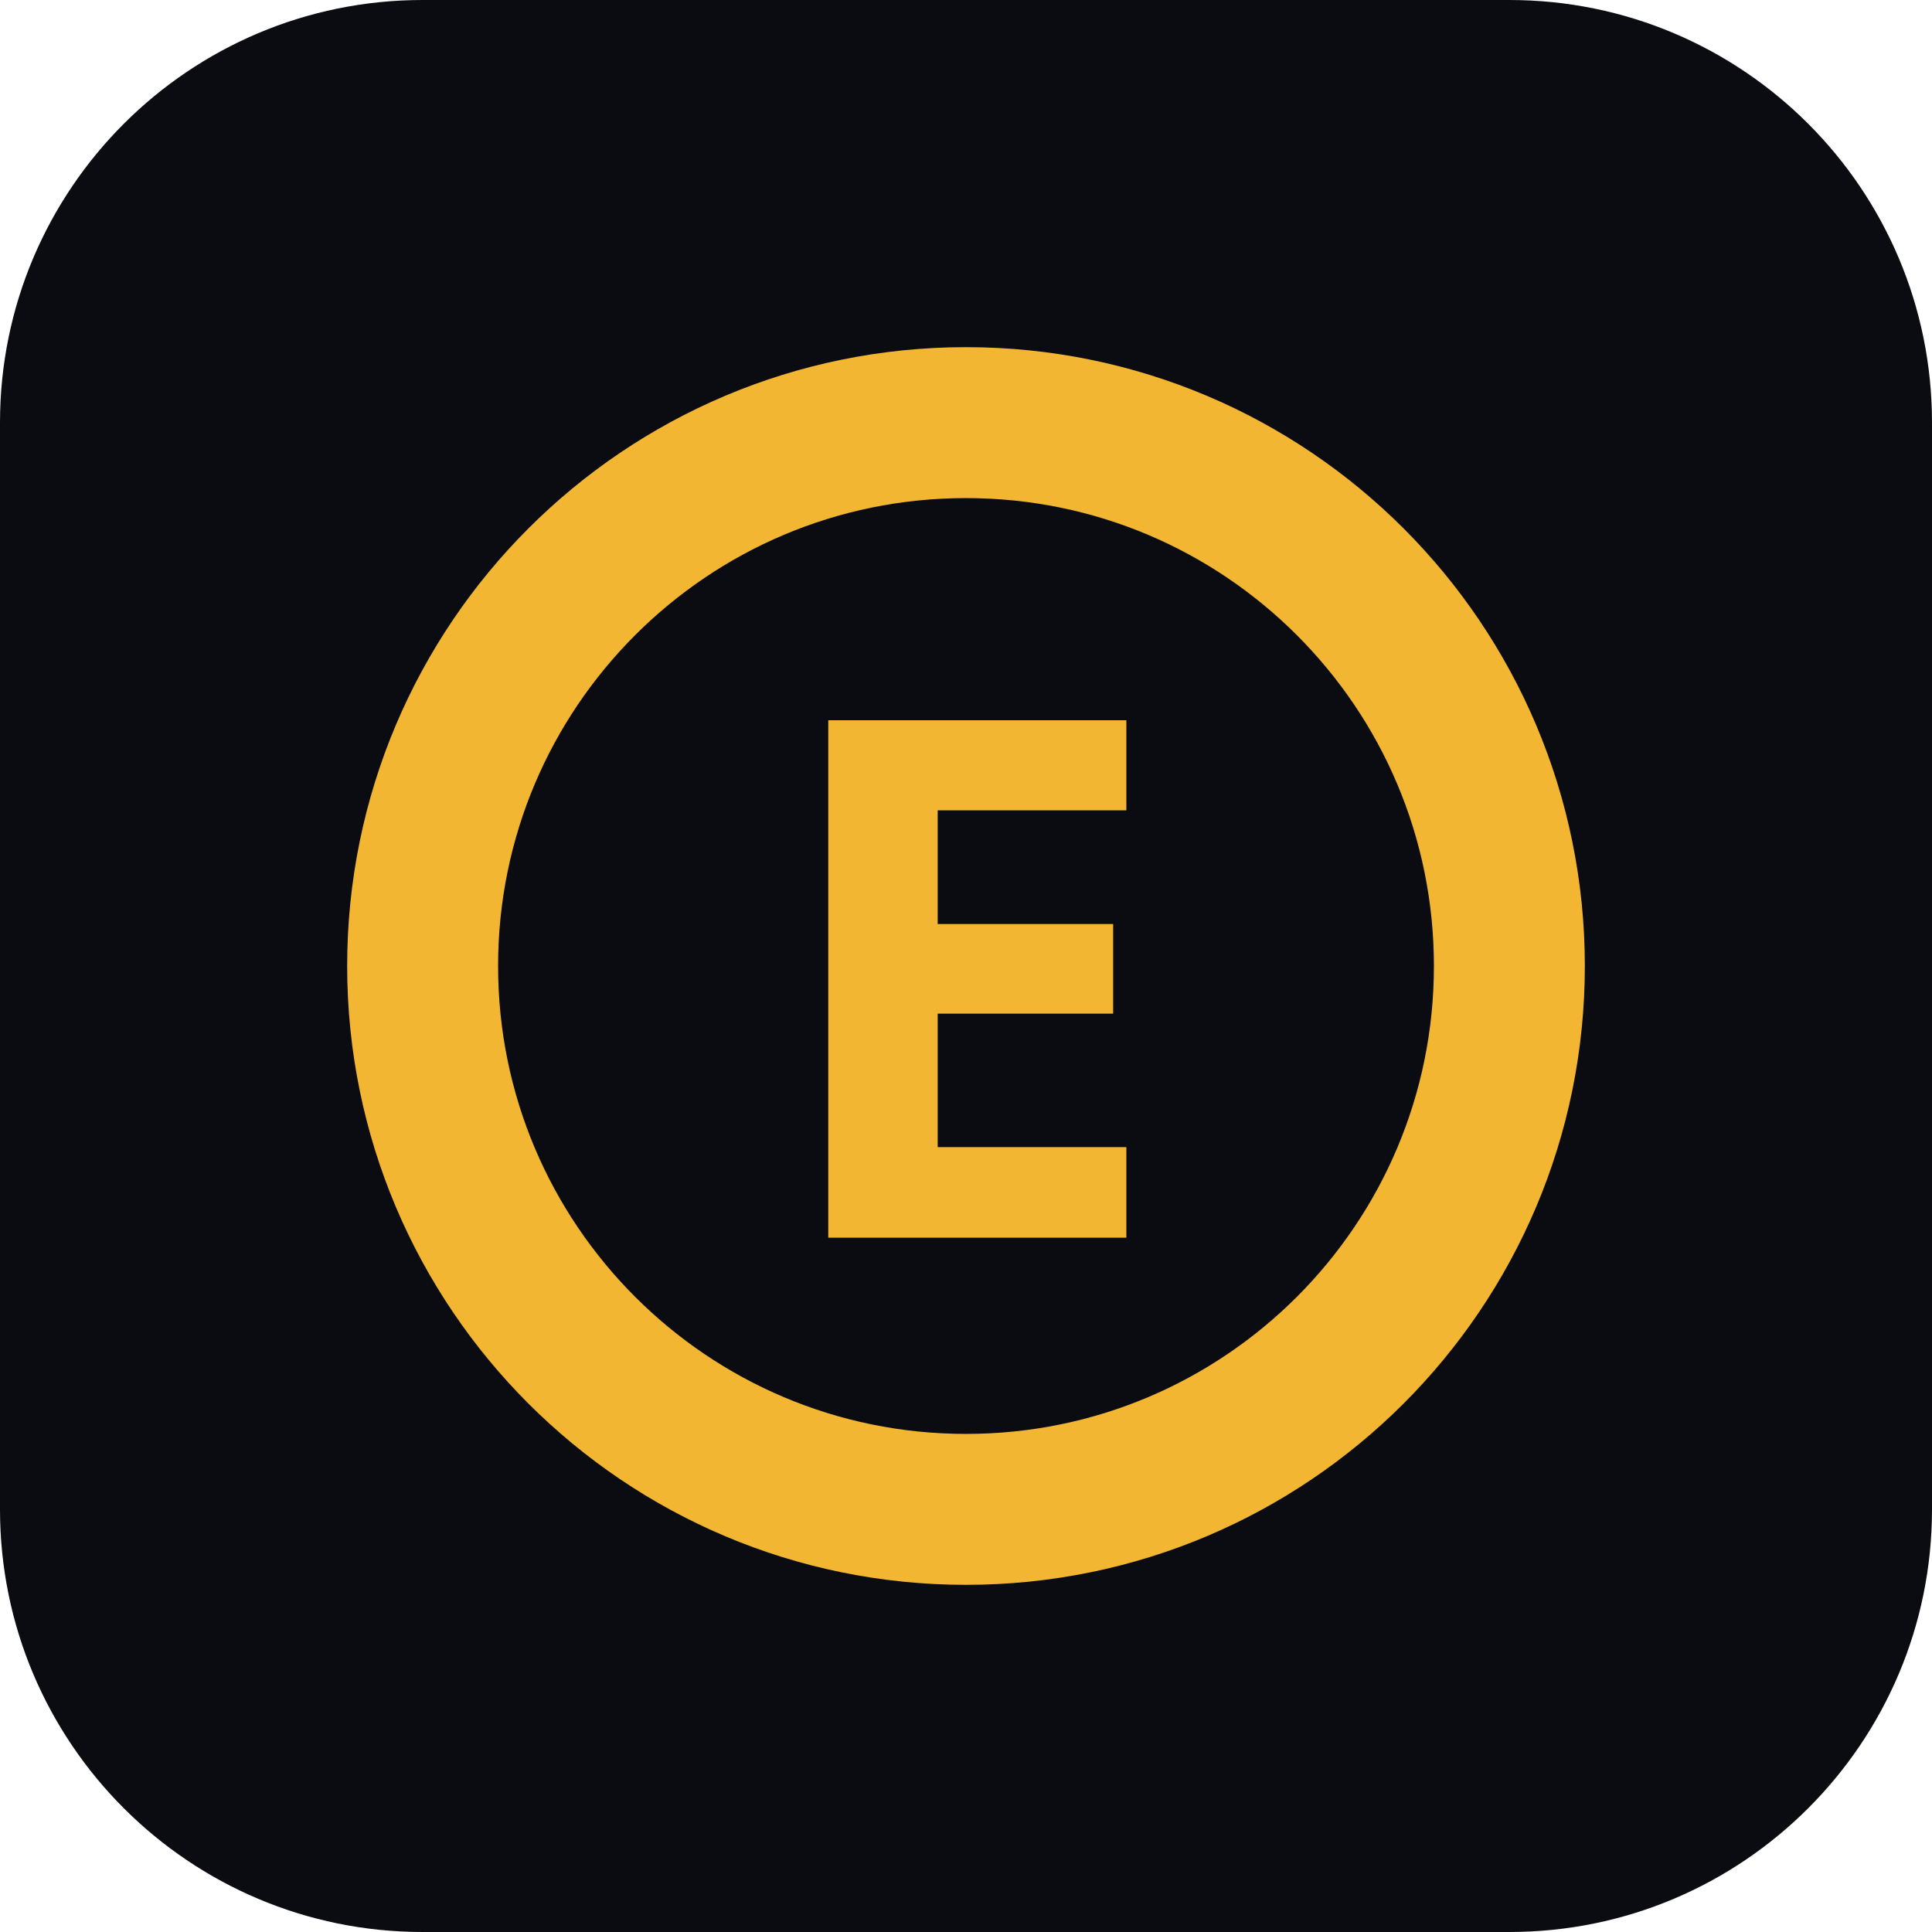
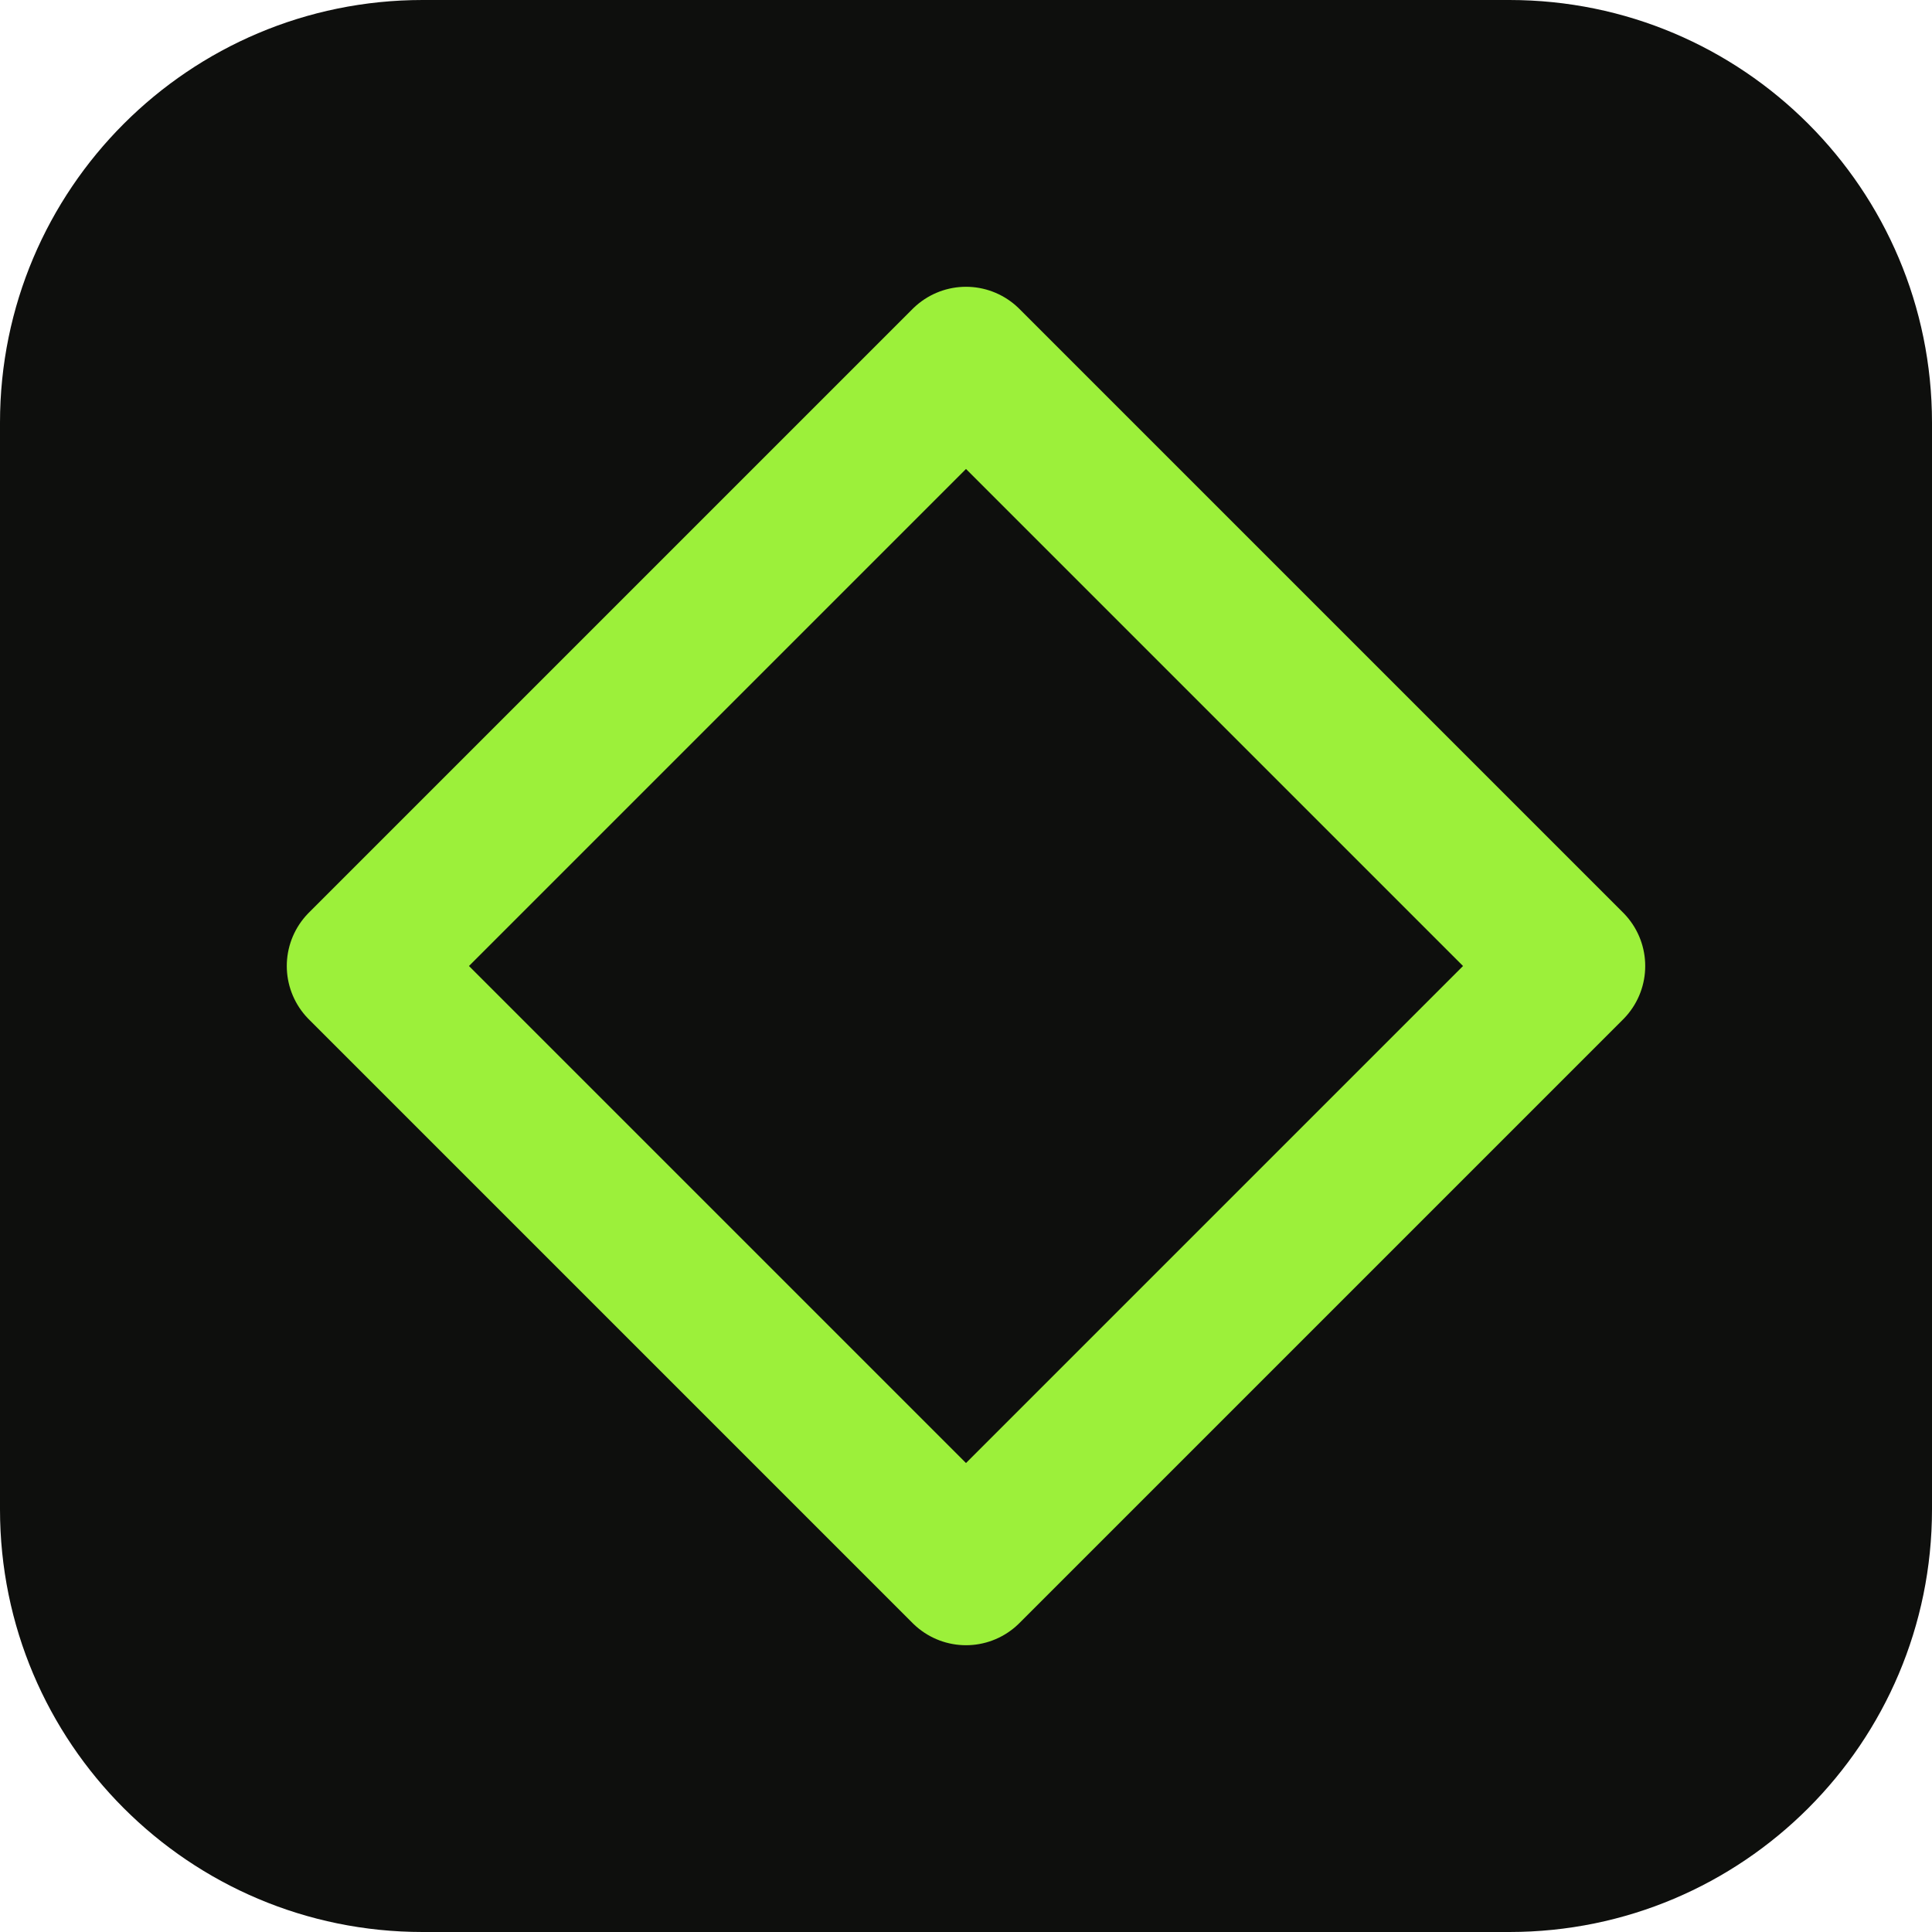
<svg xmlns="http://www.w3.org/2000/svg" viewBox="0 0 64 64">
-   <rect width="64" height="64" rx="14" fill="#0B0B12" />
-   <circle cx="32" cy="32" r="18" fill="none" stroke="#F2B632" stroke-width="5" />
-   <text x="32" y="41" font-family="system-ui,sans-serif" font-size="24" font-weight="bold" text-anchor="middle" fill="#F2B632">E</text>
+   <rect width="64" height="64" rx="14" fill="#0E0F0D" />
+   <path d="M32 12 52 32 32 52 12 32Z" fill="none" stroke="#9CF03A" stroke-width="5" stroke-linejoin="round" />
</svg>
